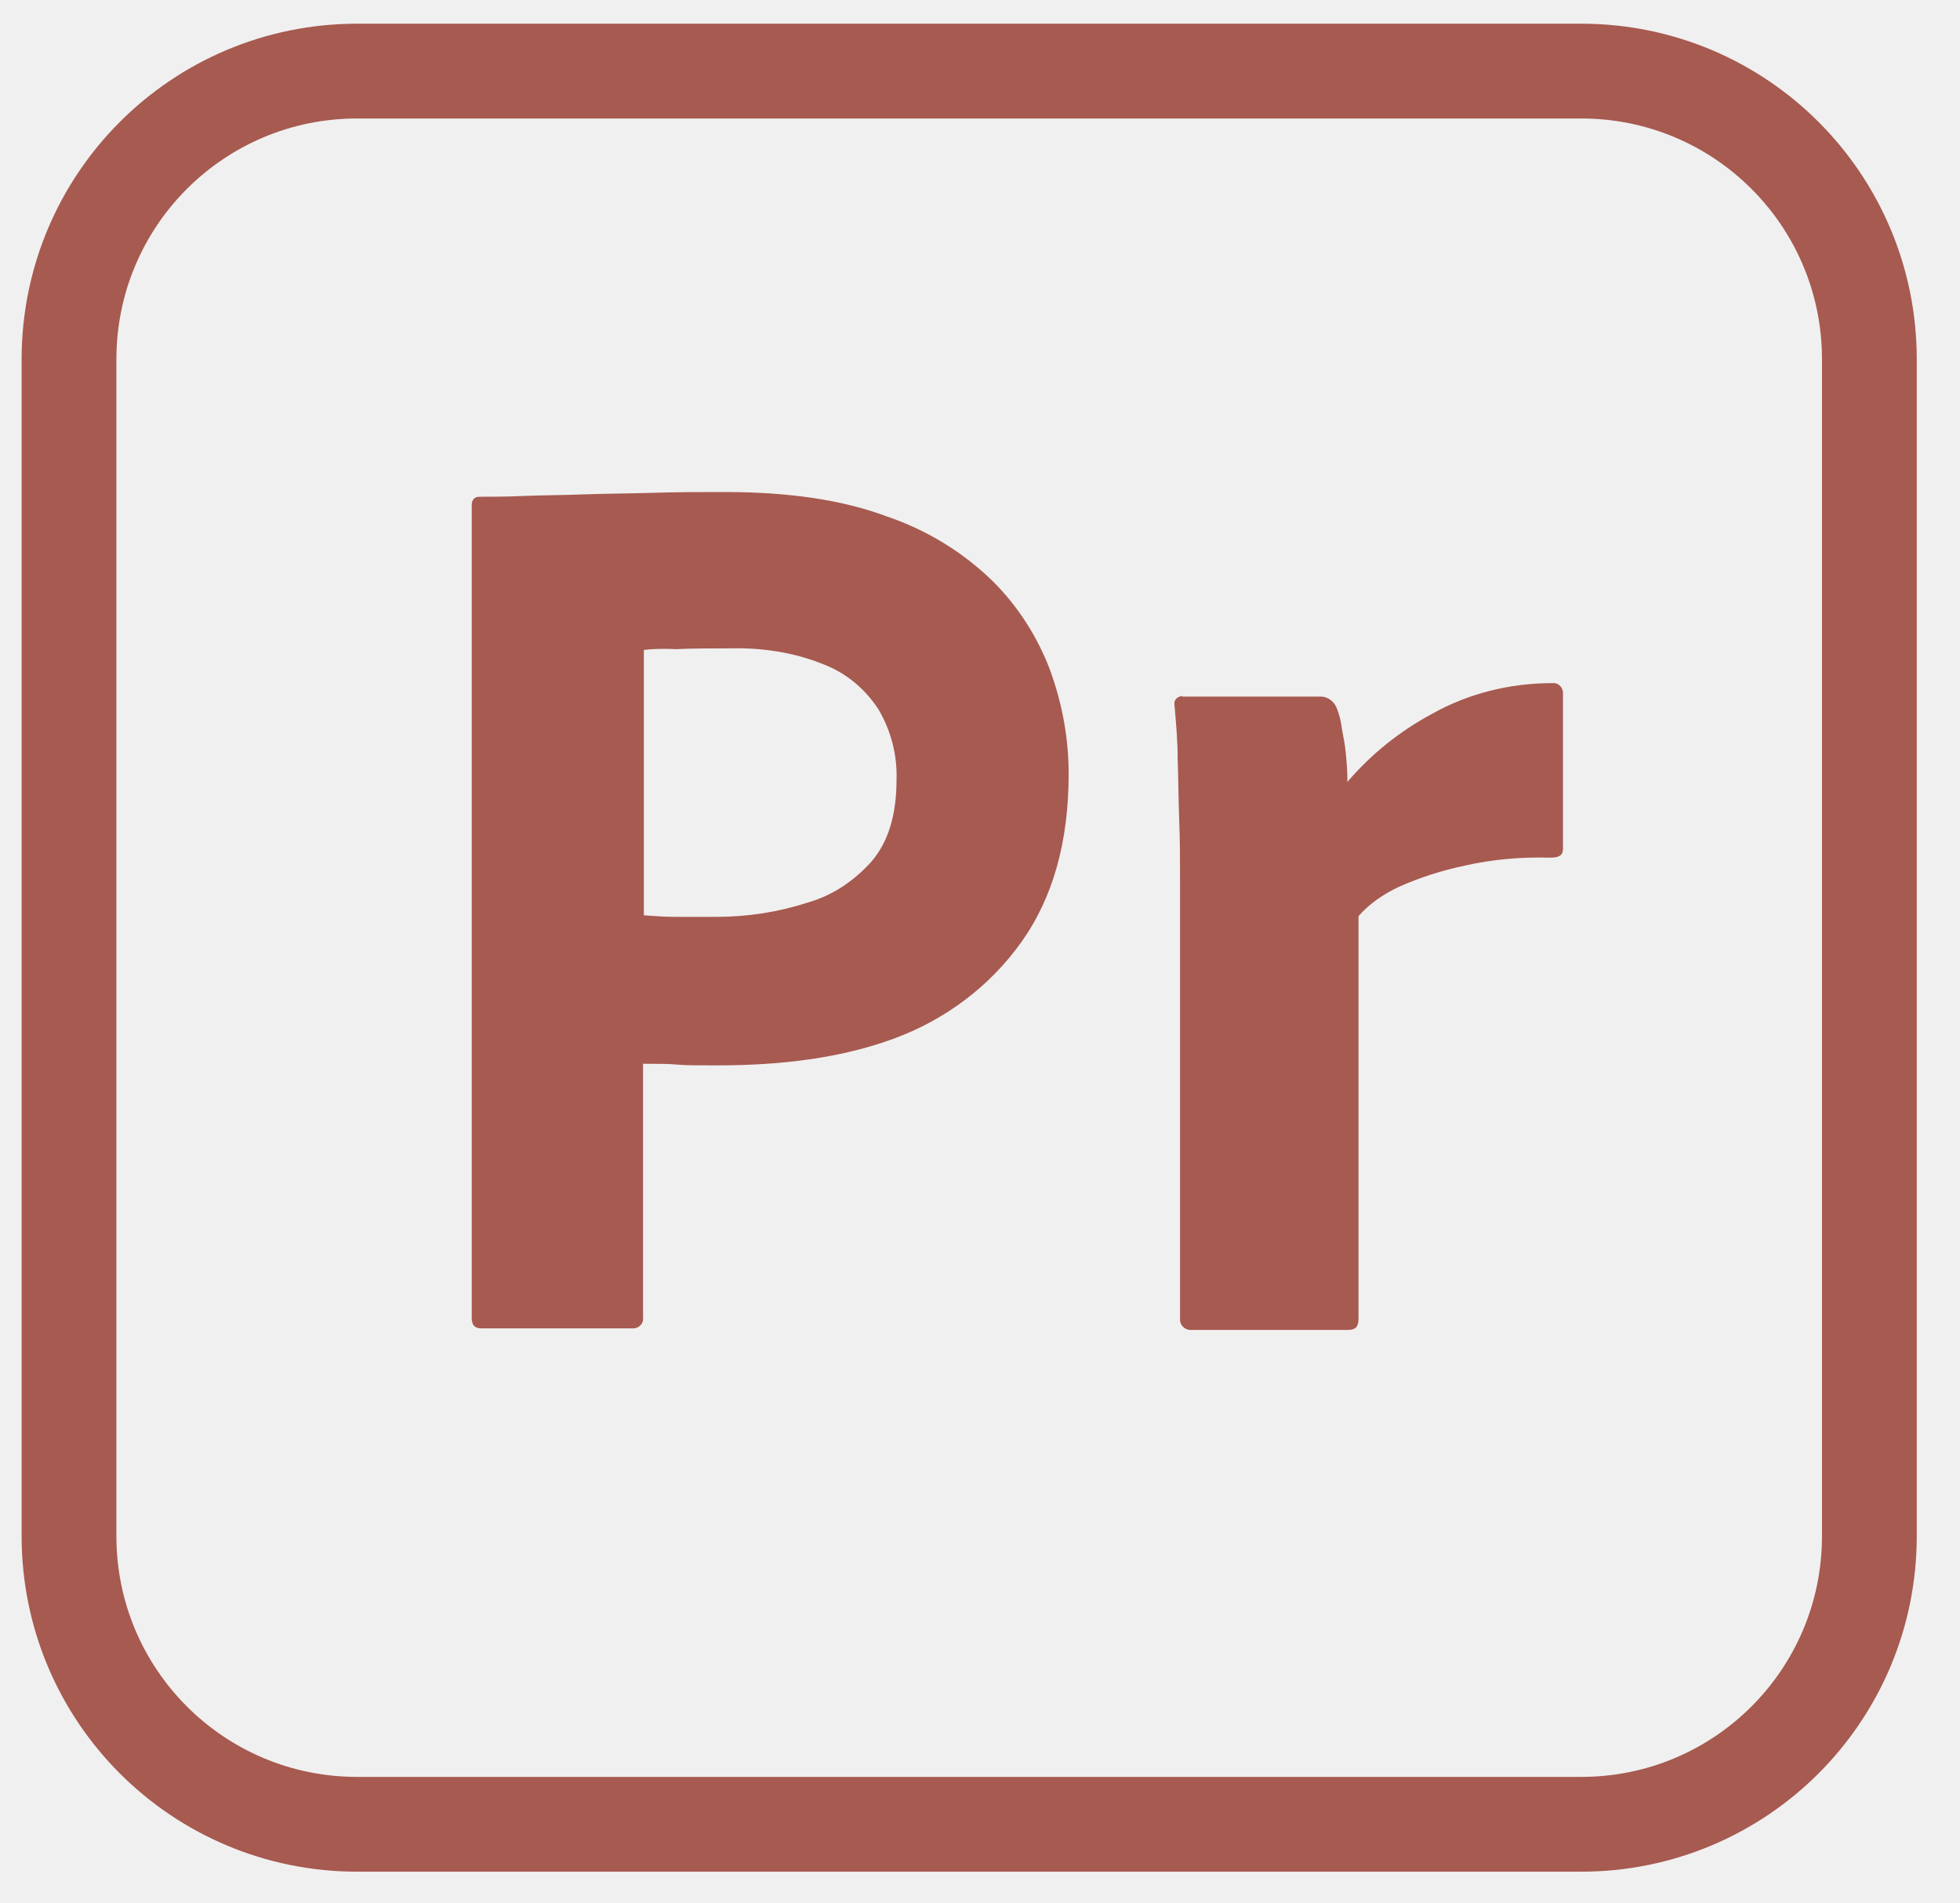
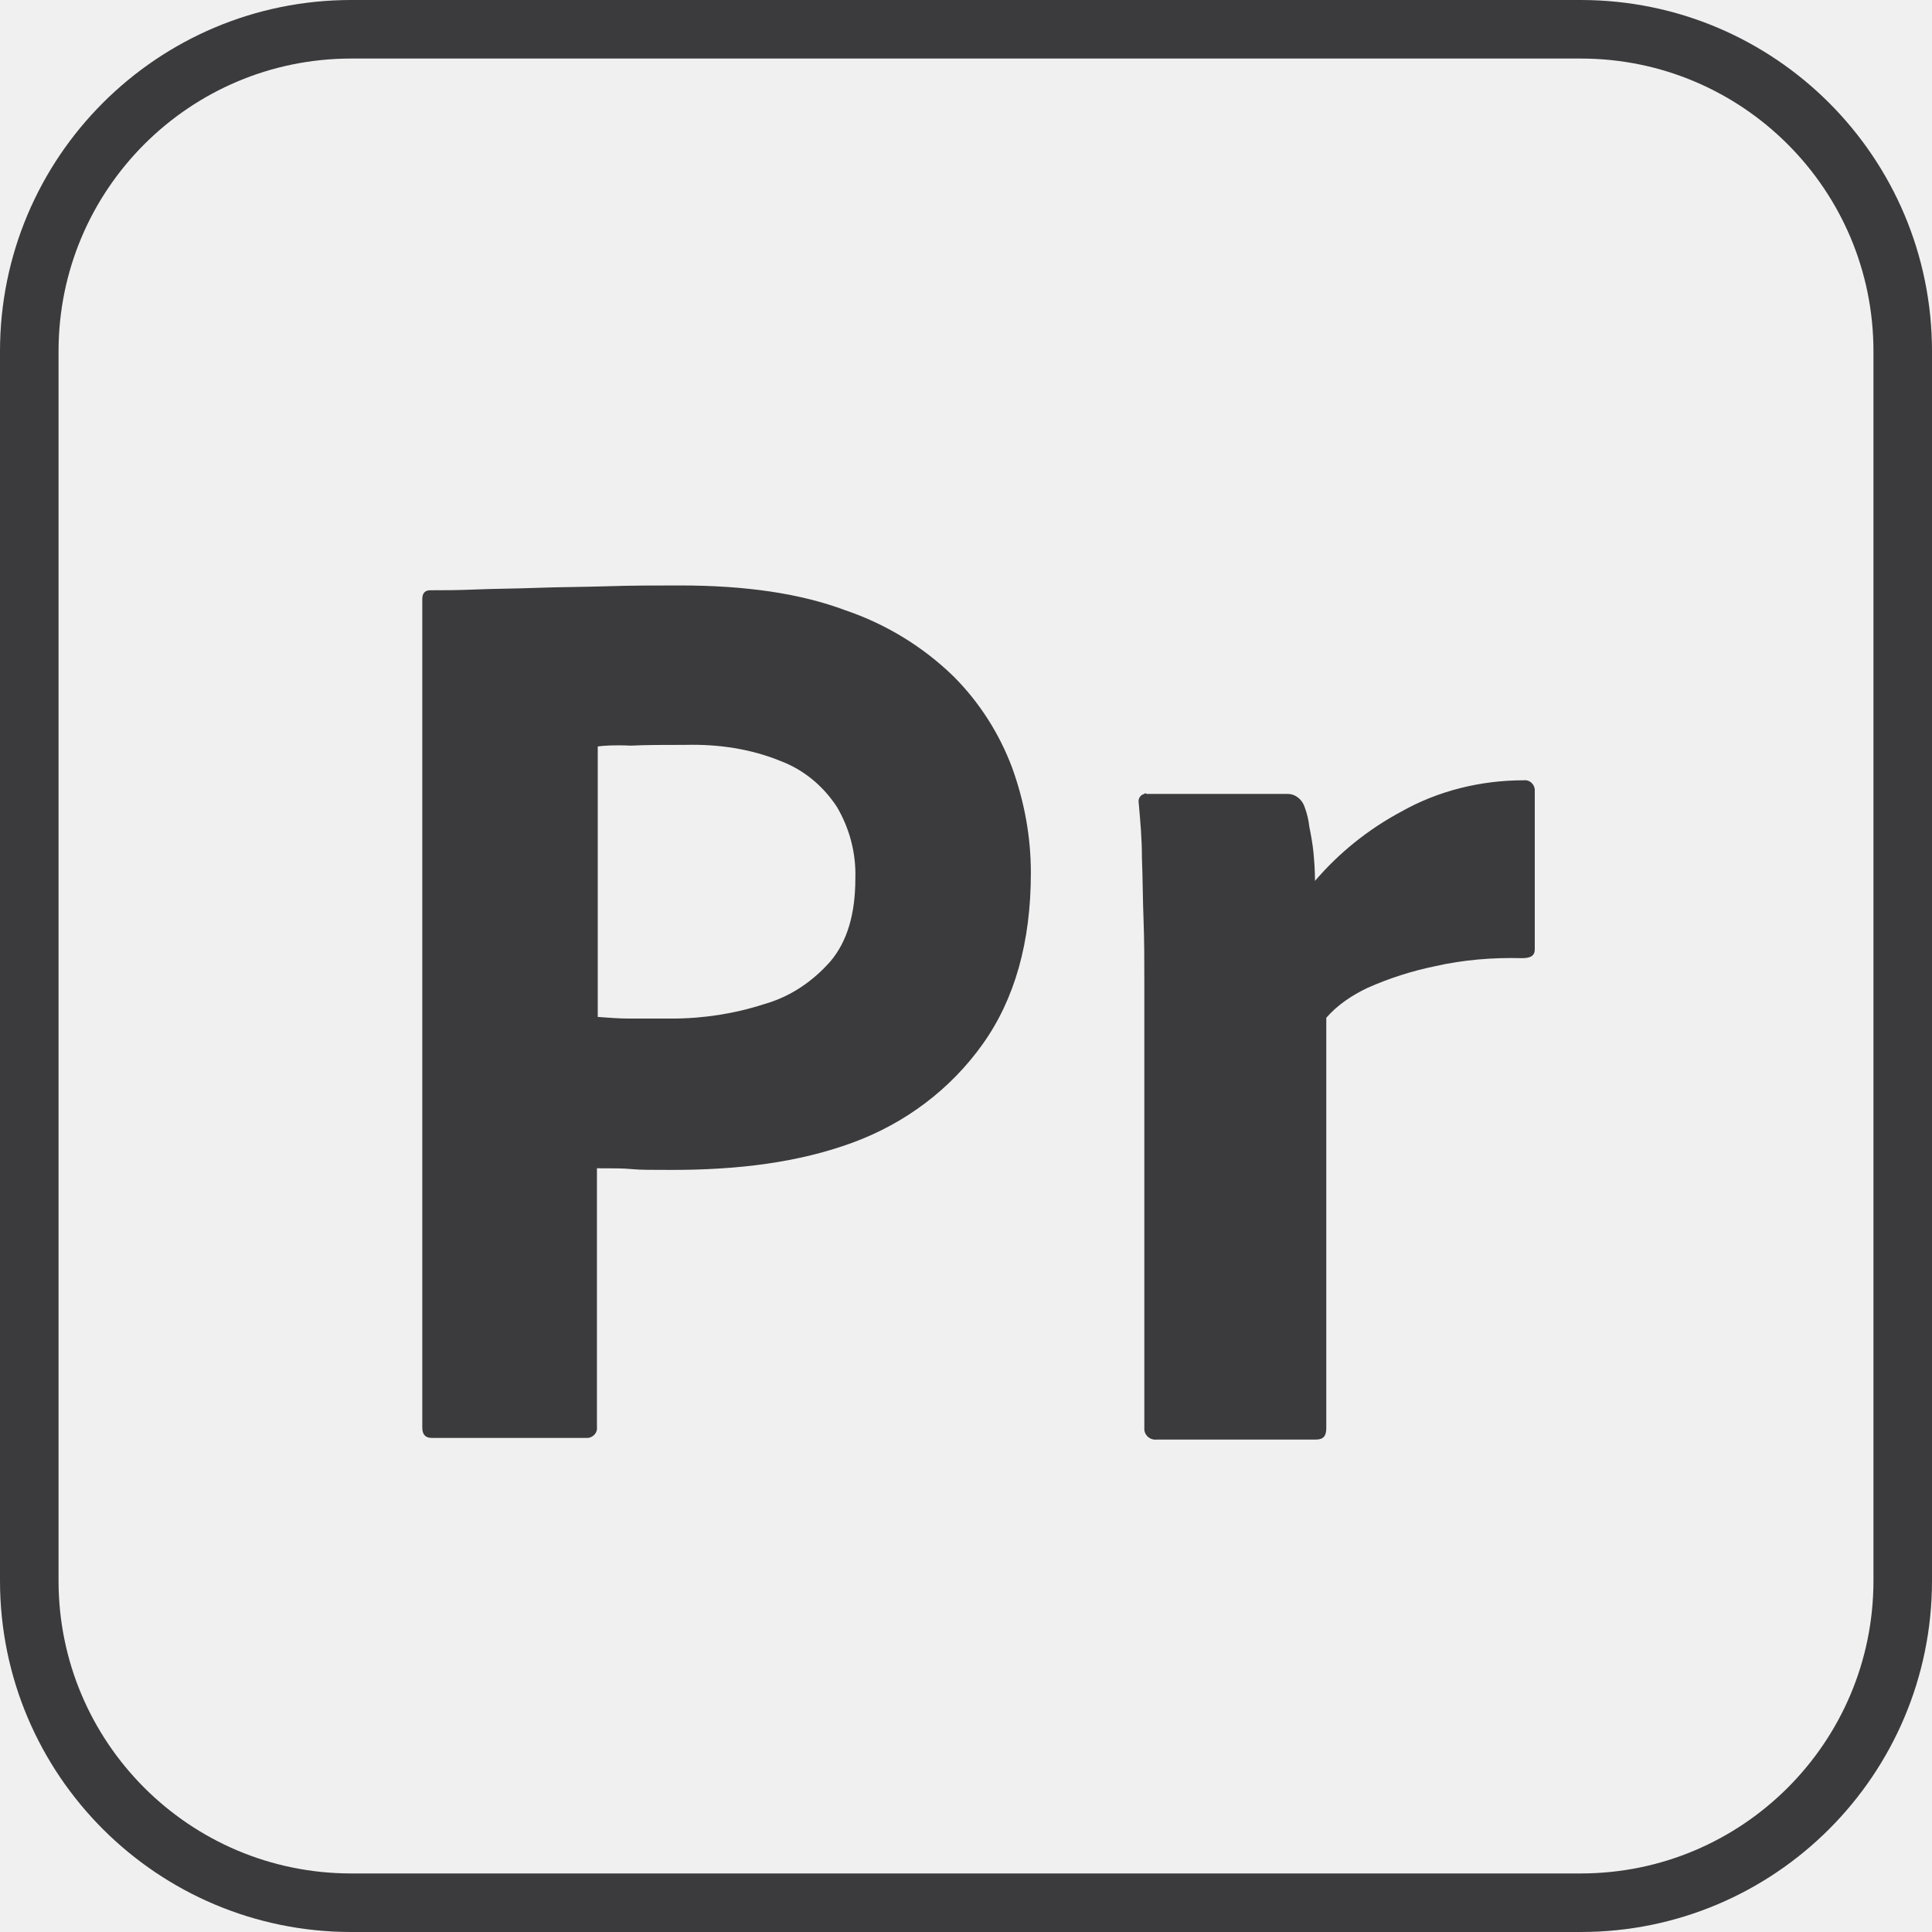
- <svg xmlns="http://www.w3.org/2000/svg" width="34" height="33" viewBox="0 0 34 33" fill="none">
-   <g clip-path="url(#clip0_281_306)">
-     <path d="M6.197 1.233H27.428C30.193 1.233 32.428 3.468 32.428 6.233V26.642C32.428 29.407 30.193 31.642 27.428 31.642H6.197C3.432 31.642 1.197 29.407 1.197 26.642V6.233C1.197 3.468 3.432 1.233 6.197 1.233Z" stroke="#A75A50" stroke-width="1.644" />
-     <path d="M8.183 22.875V8.767C8.183 8.671 8.224 8.616 8.32 8.616C8.553 8.616 8.772 8.616 9.087 8.602C9.416 8.589 9.758 8.589 10.128 8.575C10.498 8.561 10.895 8.561 11.32 8.548C11.744 8.534 12.155 8.534 12.566 8.534C13.689 8.534 14.621 8.671 15.388 8.959C16.073 9.191 16.703 9.575 17.223 10.082C17.662 10.52 18.004 11.054 18.223 11.643C18.429 12.219 18.538 12.808 18.538 13.424C18.538 14.602 18.264 15.575 17.716 16.342C17.169 17.109 16.401 17.684 15.511 18.013C14.58 18.355 13.552 18.479 12.429 18.479C12.1 18.479 11.881 18.479 11.744 18.465C11.607 18.451 11.415 18.451 11.155 18.451V22.848C11.169 22.944 11.1 23.026 11.005 23.04H10.95H8.347C8.238 23.04 8.183 22.985 8.183 22.862V22.875ZM11.169 11.274V15.876C11.361 15.89 11.539 15.903 11.703 15.903H12.429C12.963 15.903 13.498 15.821 14.004 15.657C14.443 15.534 14.826 15.273 15.128 14.931C15.415 14.588 15.552 14.123 15.552 13.52C15.566 13.095 15.456 12.671 15.237 12.301C15.004 11.945 14.676 11.671 14.278 11.52C13.771 11.315 13.224 11.232 12.662 11.246C12.306 11.246 11.991 11.246 11.73 11.26C11.457 11.246 11.265 11.26 11.169 11.274Z" fill="#A75A50" />
-     <path d="M20.511 12.082H22.908C23.045 12.082 23.154 12.178 23.196 12.301C23.237 12.411 23.264 12.52 23.278 12.643C23.305 12.78 23.333 12.931 23.346 13.068C23.36 13.219 23.374 13.383 23.374 13.561C23.785 13.082 24.278 12.684 24.839 12.383C25.47 12.027 26.195 11.849 26.921 11.849C27.017 11.835 27.099 11.904 27.113 12V12.054V14.725C27.113 14.835 27.045 14.876 26.894 14.876C26.401 14.862 25.894 14.903 25.415 15.013C25.017 15.095 24.634 15.219 24.264 15.383C24.004 15.506 23.757 15.671 23.566 15.89V22.876C23.566 23.013 23.511 23.067 23.387 23.067H20.689C20.579 23.081 20.483 23.013 20.47 22.903V22.848V15.26C20.47 14.931 20.47 14.588 20.456 14.232C20.442 13.876 20.442 13.52 20.429 13.164C20.429 12.849 20.401 12.547 20.374 12.232C20.36 12.164 20.401 12.095 20.47 12.082C20.47 12.068 20.497 12.068 20.511 12.082Z" fill="#A75A50" />
-   </g>
-   <defs>
-     <clipPath id="clip0_281_306">
-       <rect width="32.875" height="32.053" fill="white" transform="translate(0.375084 0.411133)" />
-     </clipPath>
-   </defs>
+ <svg xmlns="http://www.w3.org/2000/svg" width="33" height="33" viewBox="0 0 33 33" fill="none">
+   <path d="M7.213 24.396V10.234C7.213 10.137 7.254 10.082 7.35 10.082C7.584 10.082 7.804 10.082 8.12 10.069C8.45 10.055 8.794 10.055 9.165 10.041C9.536 10.027 9.935 10.027 10.361 10.014C10.788 10 11.2 10 11.613 10C12.74 10 13.675 10.137 14.445 10.426C15.133 10.66 15.765 11.045 16.288 11.554C16.728 11.994 17.071 12.53 17.291 13.121C17.498 13.699 17.608 14.29 17.608 14.909C17.608 16.091 17.333 17.067 16.783 17.837C16.233 18.608 15.463 19.185 14.569 19.515C13.634 19.859 12.603 19.983 11.475 19.983C11.145 19.983 10.925 19.983 10.788 19.969C10.65 19.955 10.458 19.955 10.196 19.955V24.369C10.21 24.465 10.141 24.547 10.045 24.561H9.99H7.378C7.268 24.561 7.213 24.506 7.213 24.383V24.396ZM10.21 12.75V17.37C10.403 17.384 10.581 17.398 10.746 17.398H11.475C12.011 17.398 12.548 17.315 13.056 17.15C13.496 17.026 13.881 16.765 14.184 16.421C14.473 16.078 14.61 15.61 14.61 15.005C14.624 14.579 14.514 14.152 14.294 13.781C14.06 13.424 13.73 13.149 13.331 12.998C12.823 12.791 12.273 12.709 11.709 12.723C11.351 12.723 11.035 12.723 10.774 12.736C10.499 12.723 10.306 12.736 10.21 12.75Z" fill="#3B3B3D" />
+   <path d="M19.588 13.561H21.994C22.131 13.561 22.241 13.658 22.283 13.781C22.324 13.891 22.351 14.001 22.365 14.125C22.393 14.263 22.42 14.414 22.434 14.551C22.448 14.703 22.461 14.868 22.461 15.046C22.874 14.565 23.369 14.166 23.933 13.864C24.565 13.506 25.294 13.328 26.023 13.328C26.119 13.314 26.201 13.383 26.215 13.479V13.534V16.215C26.215 16.325 26.146 16.366 25.995 16.366C25.5 16.353 24.991 16.394 24.51 16.504C24.111 16.586 23.726 16.71 23.355 16.875C23.094 16.999 22.846 17.164 22.654 17.384V24.396C22.654 24.534 22.599 24.589 22.475 24.589H19.766C19.656 24.603 19.56 24.534 19.546 24.424V24.369V16.751C19.546 16.421 19.546 16.078 19.533 15.72C19.519 15.363 19.519 15.005 19.505 14.648C19.505 14.331 19.478 14.029 19.45 13.713C19.436 13.644 19.478 13.575 19.546 13.561C19.546 13.548 19.574 13.548 19.588 13.561Z" fill="#3B3B3D" />
+   <rect x="0.5" y="0.5" width="32" height="32" rx="5.5" stroke="#3B3B3D" />
</svg>
